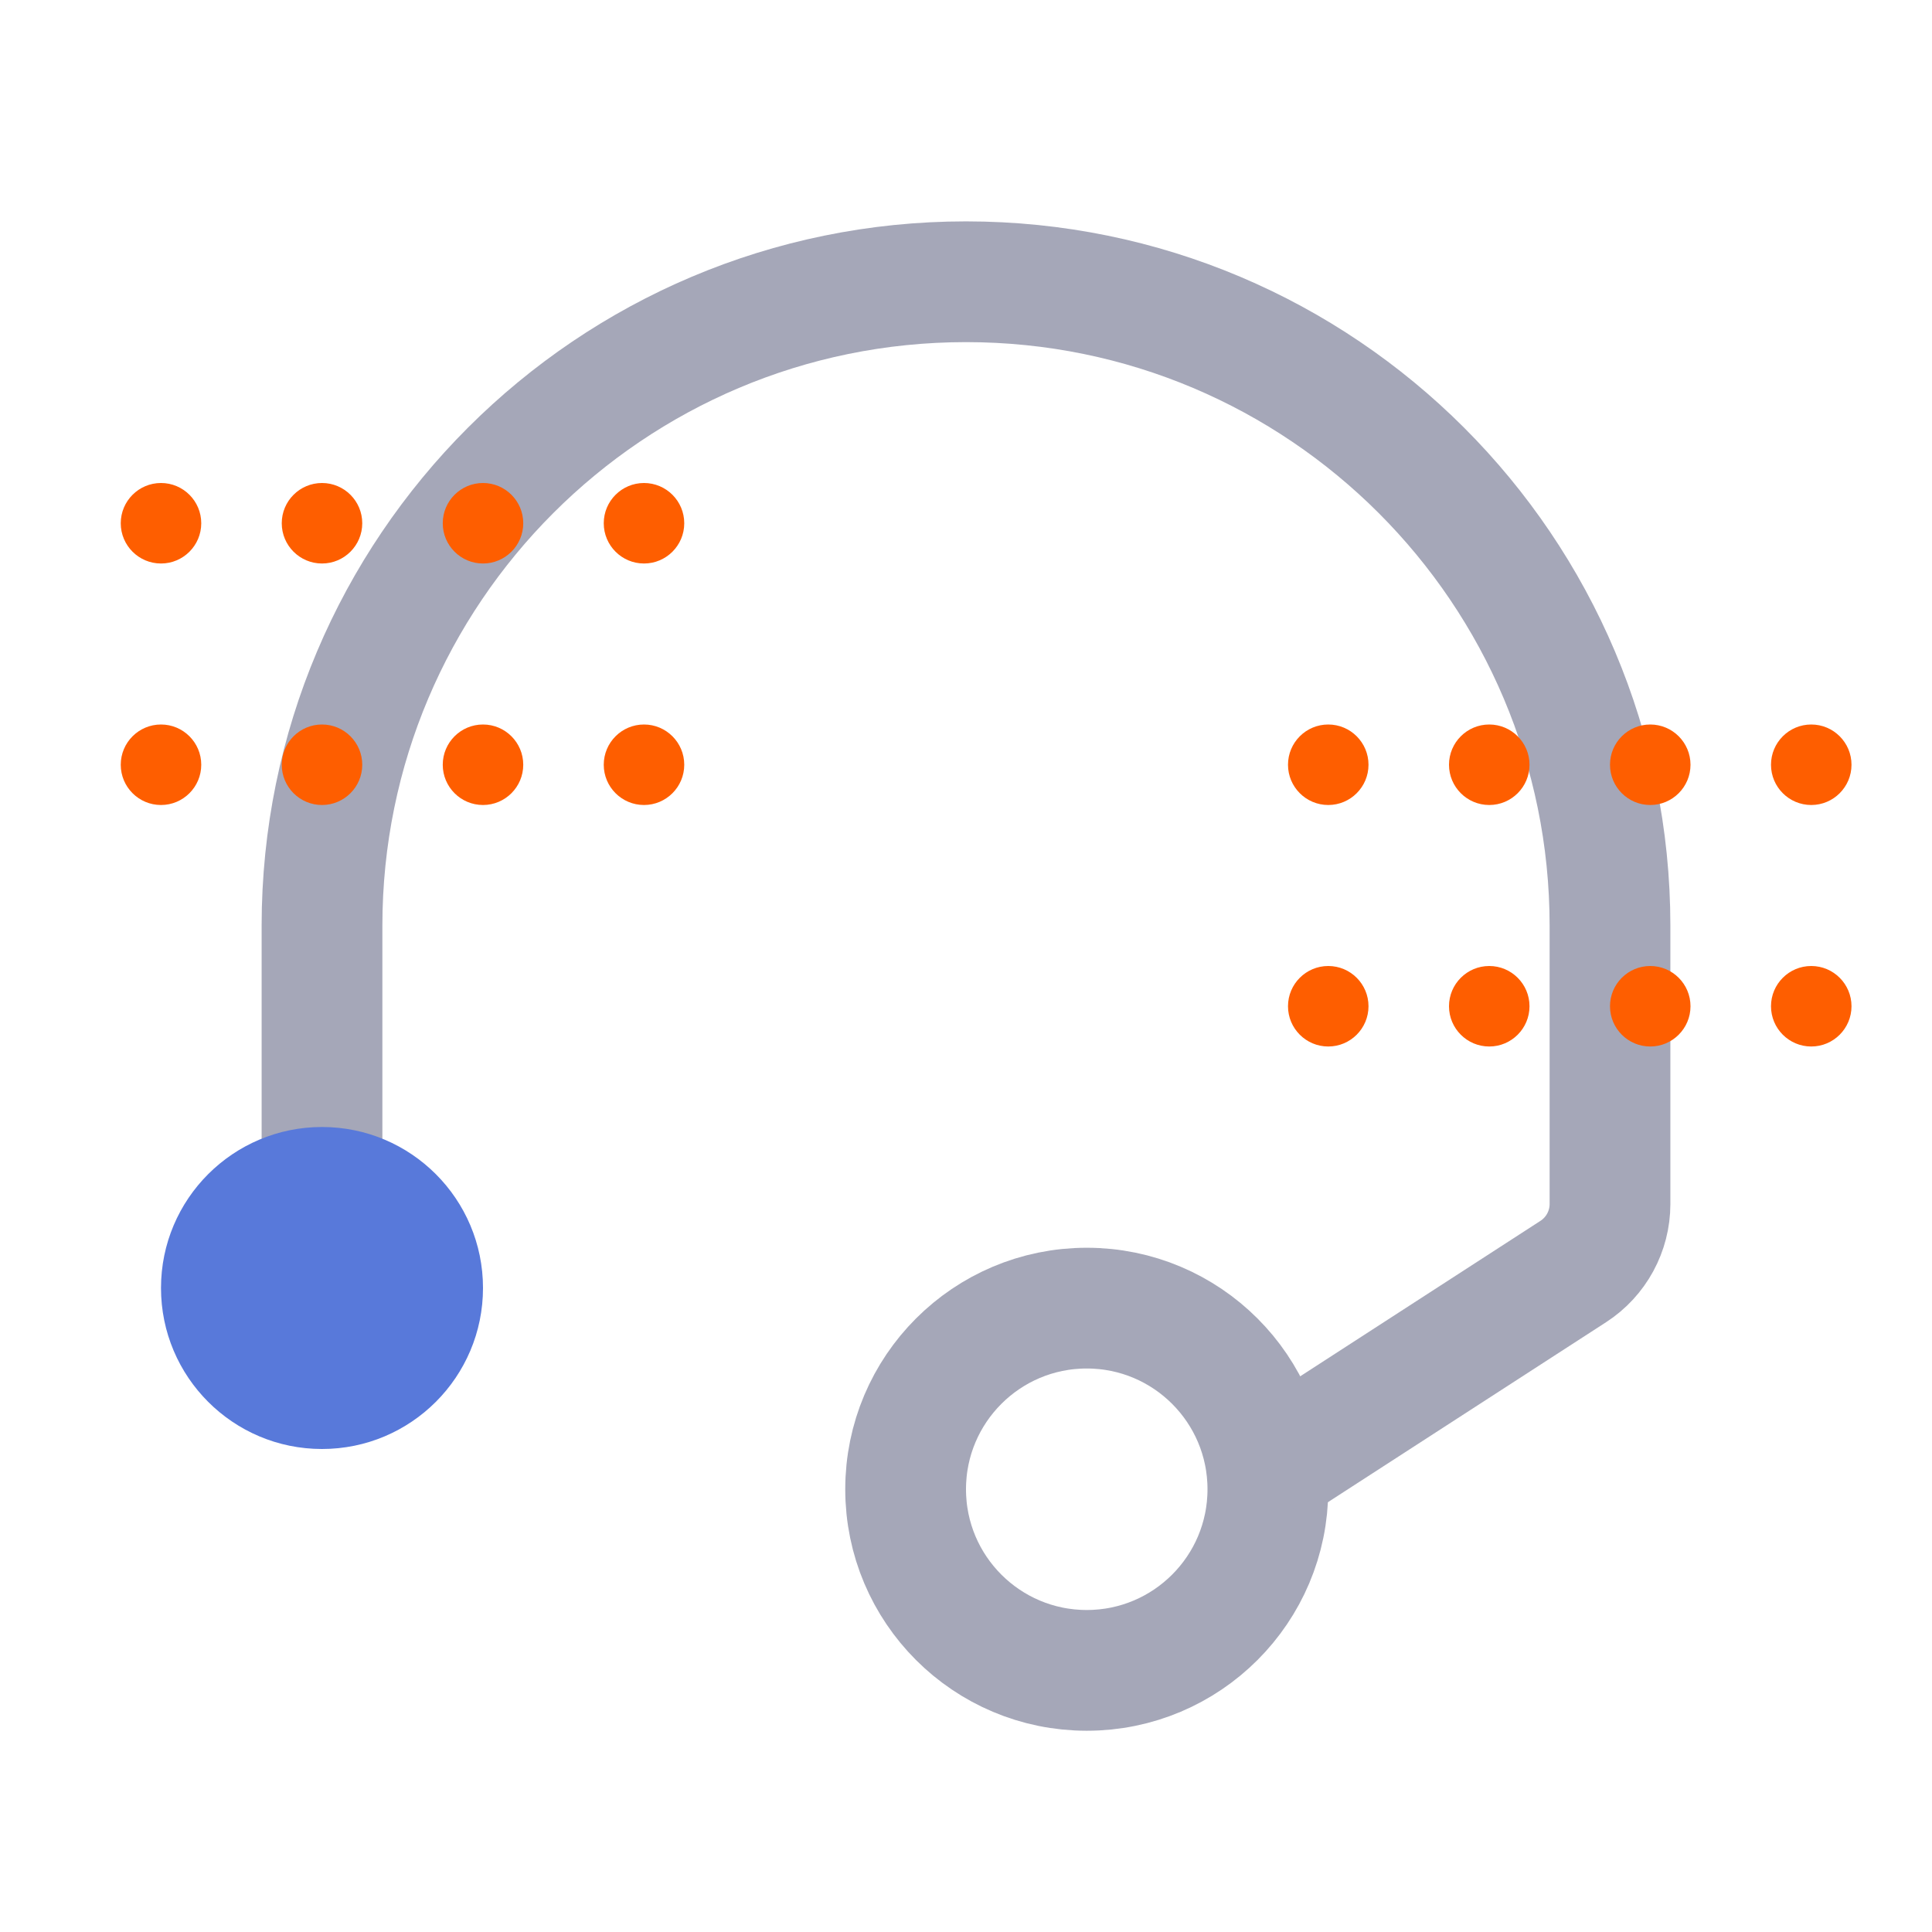
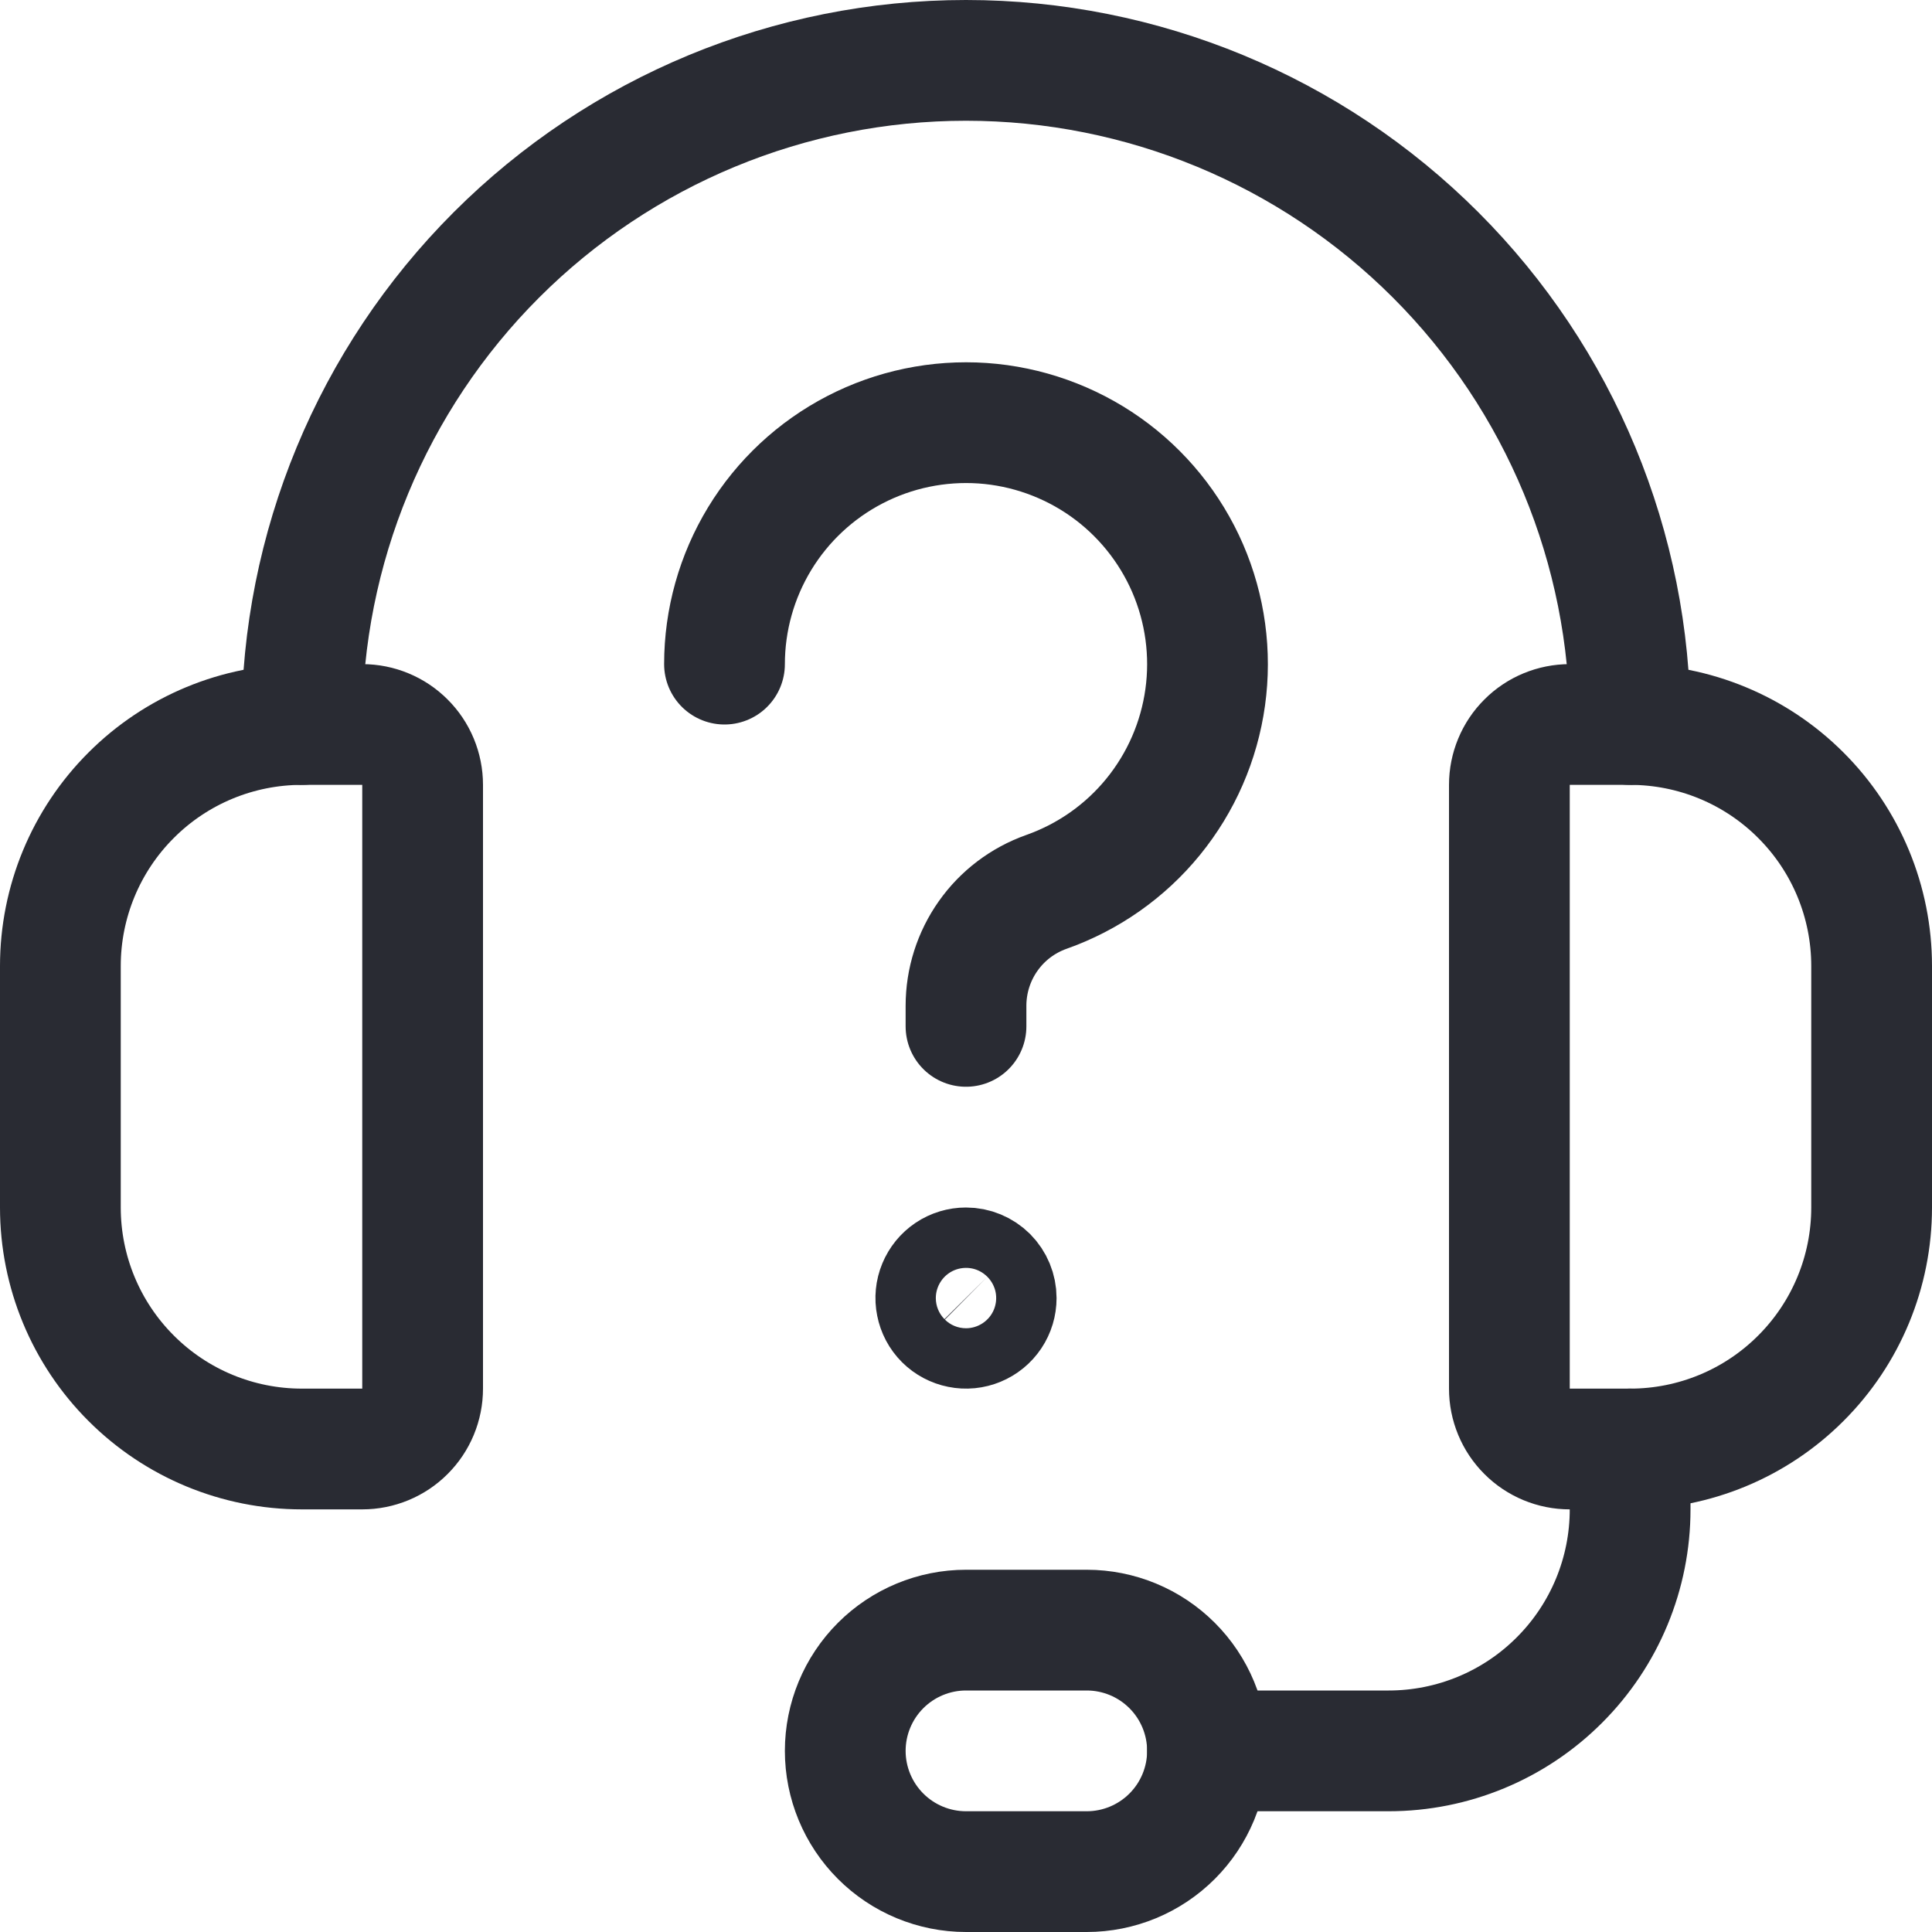
- <svg xmlns="http://www.w3.org/2000/svg" width="48" height="48" viewBox="0 0 48 48" fill="none">
-   <path d="M27 41.5C29.485 41.5 31.5 39.485 31.5 37C31.5 34.515 29.485 32.5 27 32.5C24.515 32.5 22.5 34.515 22.5 37C22.5 39.485 24.515 41.5 27 41.5Z" stroke="#A5A7B8" stroke-width="3" />
-   <path d="M8 31V23C8 14.163 15.163 7 24 7C32.837 7 40 14.163 40 23V29.912C40 30.59 39.656 31.223 39.087 31.591L31.5 36.5" stroke="#A5A7B8" stroke-width="3" />
-   <path d="M8 36C10.209 36 12 34.209 12 32C12 29.791 10.209 28 8 28C5.791 28 4 29.791 4 32C4 34.209 5.791 36 8 36Z" fill="#5879DA" />
-   <path fill-rule="evenodd" clip-rule="evenodd" d="M15 13C15 13.552 15.448 14 16 14C16.552 14 17 13.552 17 13C17 12.448 16.552 12 16 12C15.448 12 15 12.448 15 13ZM11 13C11 13.552 11.448 14 12 14C12.552 14 13 13.552 13 13C13 12.448 12.552 12 12 12C11.448 12 11 12.448 11 13ZM8 14C7.448 14 7 13.552 7 13C7 12.448 7.448 12 8 12C8.552 12 9 12.448 9 13C9 13.552 8.552 14 8 14ZM3 13C3 13.552 3.448 14 4 14C4.552 14 5 13.552 5 13C5 12.448 4.552 12 4 12C3.448 12 3 12.448 3 13ZM16 20C15.448 20 15 19.552 15 19C15 18.448 15.448 18 16 18C16.552 18 17 18.448 17 19C17 19.552 16.552 20 16 20ZM11 19C11 19.552 11.448 20 12 20C12.552 20 13 19.552 13 19C13 18.448 12.552 18 12 18C11.448 18 11 18.448 11 19ZM8 20C7.448 20 7 19.552 7 19C7 18.448 7.448 18 8 18C8.552 18 9 18.448 9 19C9 19.552 8.552 20 8 20ZM3 19C3 19.552 3.448 20 4 20C4.552 20 5 19.552 5 19C5 18.448 4.552 18 4 18C3.448 18 3 18.448 3 19Z" fill="#FE5E00" />
-   <path fill-rule="evenodd" clip-rule="evenodd" d="M44 19C44 19.552 44.448 20 45 20C45.552 20 46 19.552 46 19C46 18.448 45.552 18 45 18C44.448 18 44 18.448 44 19ZM40 19C40 19.552 40.448 20 41 20C41.552 20 42 19.552 42 19C42 18.448 41.552 18 41 18C40.448 18 40 18.448 40 19ZM37 20C36.448 20 36 19.552 36 19C36 18.448 36.448 18 37 18C37.552 18 38 18.448 38 19C38 19.552 37.552 20 37 20ZM32 19C32 19.552 32.448 20 33 20C33.552 20 34 19.552 34 19C34 18.448 33.552 18 33 18C32.448 18 32 18.448 32 19ZM45 26C44.448 26 44 25.552 44 25C44 24.448 44.448 24 45 24C45.552 24 46 24.448 46 25C46 25.552 45.552 26 45 26ZM40 25C40 25.552 40.448 26 41 26C41.552 26 42 25.552 42 25C42 24.448 41.552 24 41 24C40.448 24 40 24.448 40 25ZM37 26C36.448 26 36 25.552 36 25C36 24.448 36.448 24 37 24C37.552 24 38 24.448 38 25C38 25.552 37.552 26 37 26ZM32 25C32 25.552 32.448 26 33 26C33.552 26 34 25.552 34 25C34 24.448 33.552 24 33 24C32.448 24 32 24.448 32 25Z" fill="#FE5E00" />
+ <svg xmlns="http://www.w3.org/2000/svg" width="32" height="32" viewBox="0 0 32 32" fill="none">
+   <path d="M6 24H5C3.939 24 2.922 23.579 2.172 22.828C1.421 22.078 1 21.061 1 20V16C1 14.939 1.421 13.922 2.172 13.172C2.922 12.421 3.939 12 5 12H6C6.265 12 6.52 12.105 6.707 12.293C6.895 12.48 7 12.735 7 13V23C7 23.265 6.895 23.52 6.707 23.707C6.52 23.895 6.265 24 6 24Z" stroke="#292B33" stroke-width="2" stroke-linecap="round" stroke-linejoin="round" />
+   <path d="M27 24H26C25.735 24 25.48 23.895 25.293 23.707C25.105 23.52 25 23.265 25 23V13C25 12.735 25.105 12.48 25.293 12.293C25.48 12.105 25.735 12 26 12H27C28.061 12 29.078 12.421 29.828 13.172C30.579 13.922 31 14.939 31 16V20C31 21.061 30.579 22.078 29.828 22.828C29.078 23.579 28.061 24 27 24Z" stroke="#292B33" stroke-width="2" stroke-linecap="round" stroke-linejoin="round" />
+   <path d="M5 12C5 9.083 6.159 6.285 8.222 4.222C10.285 2.159 13.083 1 16 1V1C18.917 1 21.715 2.159 23.778 4.222C25.841 6.285 27 9.083 27 12" stroke="#292B33" stroke-width="2" stroke-linecap="round" stroke-linejoin="round" />
+   <path d="M20 29H23C24.061 29 25.078 28.579 25.828 27.828C26.579 27.078 27 26.061 27 25V24" stroke="#292B33" stroke-width="2" stroke-linecap="round" stroke-linejoin="round" />
+   <path d="M18 31H16C15.47 31 14.961 30.789 14.586 30.414C14.211 30.039 14 29.53 14 29C14 28.47 14.211 27.961 14.586 27.586C14.961 27.211 15.47 27 16 27H18C18.53 27 19.039 27.211 19.414 27.586C19.789 27.961 20 28.47 20 29C20 29.53 19.789 30.039 19.414 30.414C19.039 30.789 18.53 31 18 31Z" stroke="#292B33" stroke-width="2" stroke-linecap="round" stroke-linejoin="round" />
+   <path d="M12 11C12 10.267 12.202 9.548 12.583 8.921C12.964 8.295 13.51 7.785 14.162 7.448C14.813 7.111 15.544 6.96 16.276 7.01C17.007 7.061 17.711 7.312 18.31 7.735C18.908 8.158 19.379 8.738 19.671 9.411C19.962 10.084 20.063 10.824 19.962 11.55C19.861 12.277 19.563 12.961 19.099 13.53C18.636 14.098 18.025 14.527 17.333 14.772C16.943 14.91 16.605 15.165 16.367 15.503C16.128 15.841 16 16.245 16 16.659V17" stroke="#292B33" stroke-width="2" stroke-linecap="round" stroke-linejoin="round" />
+   <path d="M16 21C15.901 21 15.804 21.029 15.722 21.084C15.64 21.139 15.576 21.217 15.538 21.309C15.5 21.4 15.49 21.501 15.51 21.598C15.529 21.695 15.576 21.784 15.646 21.854C15.716 21.924 15.806 21.971 15.902 21.99C15.999 22.01 16.1 22 16.191 21.962C16.283 21.924 16.361 21.86 16.416 21.778C16.471 21.696 16.5 21.599 16.5 21.5C16.5 21.367 16.447 21.24 16.354 21.146C16.26 21.053 16.133 21 16 21Z" stroke="#292B33" stroke-width="2" stroke-linecap="round" stroke-linejoin="round" />
</svg>
